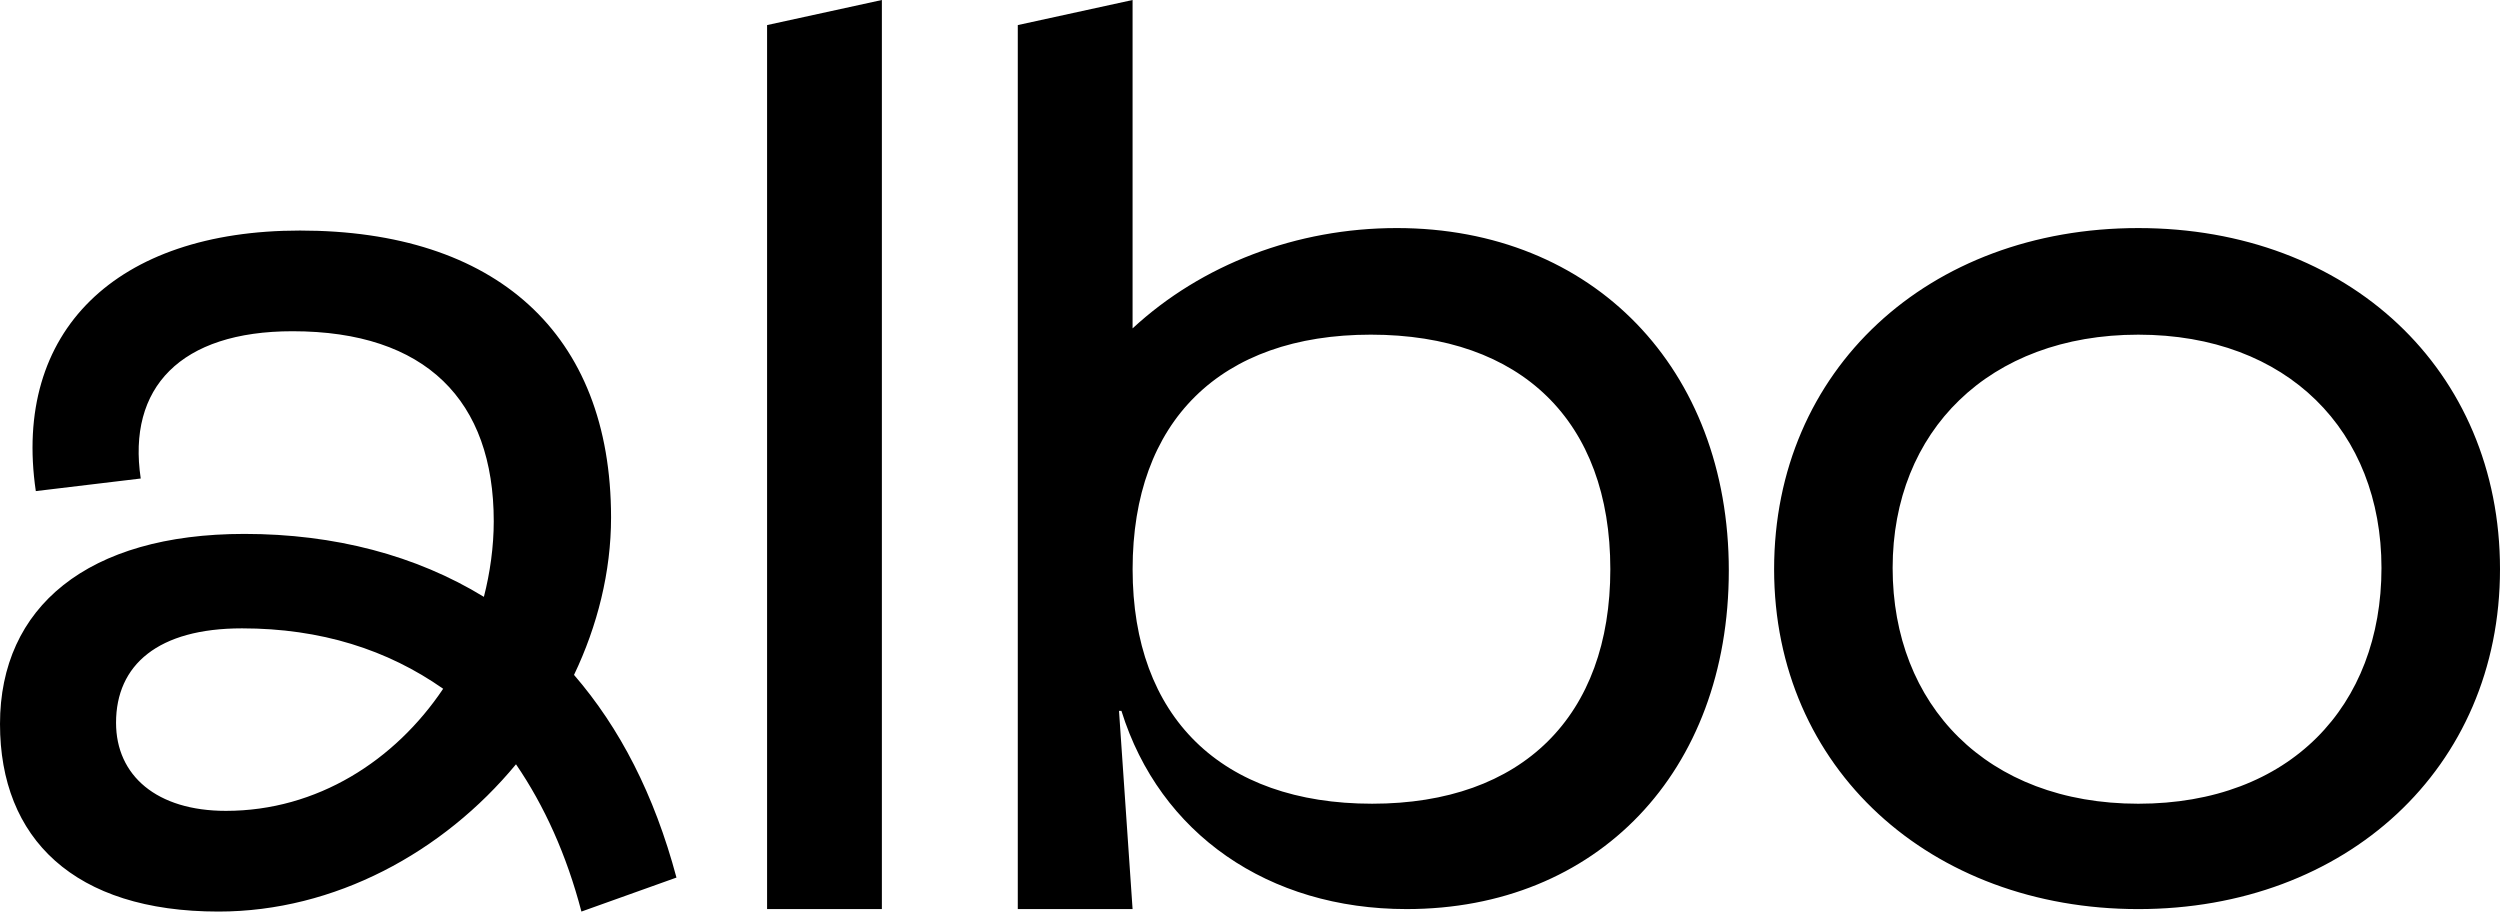
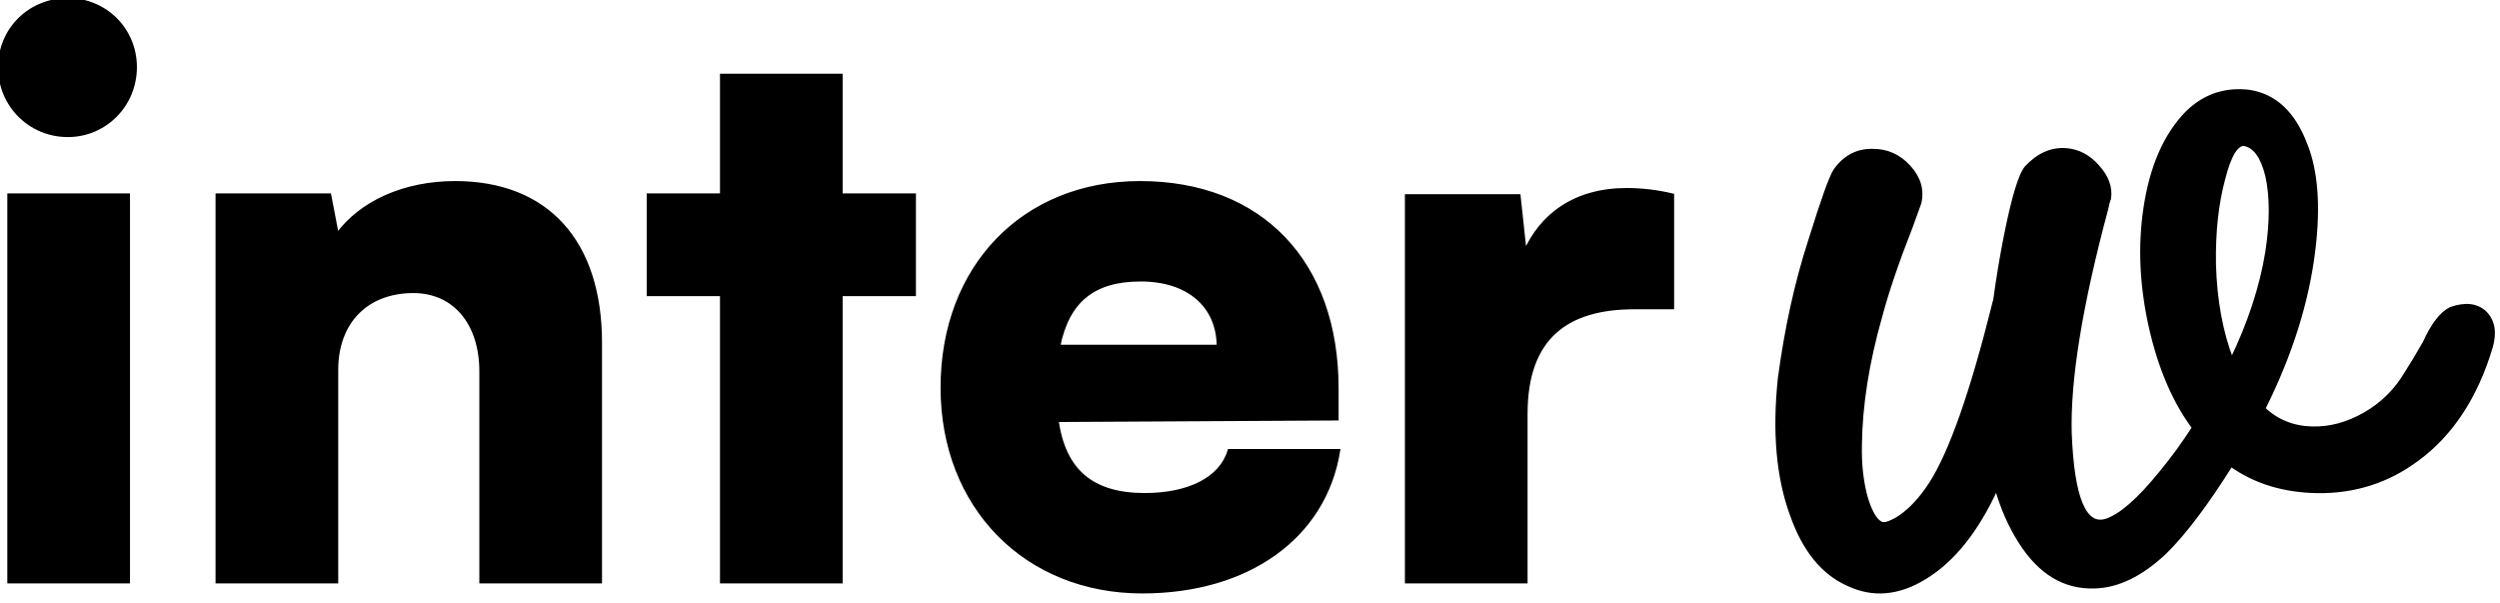
- <svg xmlns="http://www.w3.org/2000/svg" width="220" height="81" viewBox="0 0 220 81" fill="none">
-   <path fill-rule="evenodd" clip-rule="evenodd" d="M98.473 62.559H98.691L98.688 62.562C102.057 73.377 111.615 79.999 123.782 79.999C140.512 79.999 152.135 67.971 152.135 50.201C152.135 32.43 140.187 20.069 122.914 20.069C114.113 20.069 105.752 23.267 99.667 28.898V0L89.565 2.207V80H99.667L98.473 62.559ZM120.634 29.45C133.887 29.45 141.709 37.066 141.709 50.089C141.709 63.002 133.998 70.727 120.745 70.727C107.492 70.727 99.67 63.111 99.67 50.089C99.67 37.066 107.381 29.45 120.634 29.45ZM188.17 20.07C169.701 20.07 156.122 32.54 156.122 50.089C156.122 67.638 169.918 80 188.17 80C206.422 80 220 67.638 220 50.089C220 32.54 206.64 20.07 188.17 20.07ZM188.17 29.451C201.316 29.451 209.57 37.949 209.57 49.98C209.57 62.12 201.534 70.728 188.17 70.728C174.807 70.728 166.552 62.011 166.552 49.98C166.552 37.949 175.024 29.451 188.17 29.451ZM0 63.712C0 53.412 7.711 46.984 21.507 46.984C29.436 46.984 36.608 48.868 42.582 52.523C43.125 50.417 43.45 48.092 43.45 45.877C43.45 35.241 37.476 29.149 25.745 29.149C15.858 29.149 11.188 34.134 12.385 42.109L3.151 43.217C1.086 29.149 10.212 20.288 26.399 20.288C43.561 20.288 53.773 29.259 53.773 45.545C53.773 50.307 52.579 55.07 50.514 59.391C54.534 64.044 57.575 69.914 59.529 77.226L51.165 80.218C49.861 75.233 47.906 70.912 45.408 67.257C38.998 75.011 29.439 80.218 19.227 80.218C6.518 80.218 0 73.794 0 63.712ZM19.88 71.356C27.918 71.356 34.761 66.925 38.998 60.611C34.11 57.179 28.243 55.295 21.293 55.295C13.907 55.295 10.212 58.509 10.212 63.603C10.212 68.255 13.796 71.356 19.88 71.356ZM19.88 71.356C19.879 71.356 19.878 71.356 19.878 71.356H19.881C19.881 71.356 19.88 71.356 19.88 71.356ZM77.605 0L67.503 2.207V80H77.605V0Z" fill="black" />
+ <svg xmlns="http://www.w3.org/2000/svg" width="606" height="146" viewBox="0 0 606 146" fill="none">
+   <path fill-rule="evenodd" clip-rule="evenodd" d="M81.548 140.946H52.744V47.356H79.865L81.735 57.09C87.533 49.041 98.194 44.361 110.352 44.361C132.609 44.361 145.515 58.587 145.515 83.108V140.946H116.711V90.033C116.711 78.241 110.165 70.567 100.252 70.567C88.843 70.567 81.548 78.054 81.548 89.659V140.946ZM324.509 109.313C321.143 130.09 302.626 143.379 277.002 143.379C248.759 143.379 228.559 122.79 228.559 93.964C228.559 64.764 248.198 44.361 276.441 44.361C305.806 44.361 324.135 63.641 324.135 94.151V101.451L256.241 101.826C257.924 114.179 264.844 119.982 277.563 119.982C288.411 119.982 296.08 116.051 298.137 109.313H324.509ZM203.87 140.946H175.067V71.315H157.298V47.356H175.067V18.344H203.87V47.356H221.639V71.315H203.87V140.946ZM369.772 61.395C373.7 52.223 381.93 46.046 394.461 46.046C397.828 46.046 401.569 46.42 405.496 47.356V74.497H396.331C379.872 74.497 369.959 81.797 369.959 100.328V140.946H341.156V47.544H368.276L369.772 61.395ZM2.244 140.946V47.356H31.048V140.946H2.244ZM16.459 32.756C7.294 32.756 0 25.456 0 16.285C0 7.113 7.294 0 16.459 0C25.437 0 32.731 7.113 32.731 16.285C32.731 25.456 25.437 32.756 16.459 32.756ZM295.519 84.044H256.615C258.859 72.813 265.219 67.759 276.628 67.759C288.224 67.759 295.519 74.123 295.519 84.044Z" fill="black" stroke="black" stroke-width="0.945" stroke-linecap="round" />
+   <path fill-rule="evenodd" clip-rule="evenodd" d="M484.149 118.15C479.41 128.54 473.611 135.813 466.755 139.969C460.395 143.881 454.223 144.431 448.238 141.619C442.128 138.93 437.577 133.368 434.584 124.934C431.218 115.888 430.219 104.826 431.592 91.746C433.211 79.645 435.643 68.582 438.886 58.559C442.002 48.535 444.06 42.79 445.058 41.323C447.426 38.023 450.482 36.434 454.223 36.556C457.59 36.556 460.457 37.839 462.827 40.406C465.32 43.096 466.194 46.029 465.445 49.208C465.195 49.941 464.51 51.836 463.388 54.892C460.021 63.448 457.526 70.782 455.907 76.894C452.789 87.896 451.167 98.164 451.044 107.698C450.918 112.588 451.418 116.988 452.54 120.9C453.537 124.078 454.659 126.034 455.907 126.767C456.655 127.379 458.213 126.951 460.582 125.484C463.324 123.65 465.881 120.9 468.251 117.233C473.114 109.654 478.226 95.108 483.588 73.594C483.588 73.349 483.65 73.166 483.775 73.044C484.523 67.543 485.395 62.287 486.394 57.275C488.264 47.863 489.947 42.301 491.444 40.59C494.311 37.534 497.49 36.128 500.982 36.373C503.975 36.617 506.53 37.962 508.651 40.406C510.895 42.851 511.831 45.418 511.457 48.107C511.331 48.23 511.082 49.146 510.708 50.858C504.473 74.083 501.544 92.174 501.918 105.131C502.54 120.778 505.471 127.807 510.708 126.217C514.198 125.117 518.626 121.267 523.988 114.666C526.73 111.366 529.412 107.698 532.031 103.664C527.291 97.308 523.801 89.179 521.557 79.278C519.312 69.254 518.874 59.659 520.247 50.491C521.744 40.468 525.11 32.767 530.347 27.388C534.586 23.232 539.636 21.521 545.497 22.254C551.731 23.232 556.282 27.572 559.151 35.273C561.644 41.629 562.267 50.002 561.021 60.392C559.525 72.983 555.472 85.879 548.864 99.081C552.105 102.137 556.033 103.726 560.647 103.848C565.011 103.97 569.313 102.809 573.553 100.364C577.791 97.919 581.158 94.558 583.653 90.279C584.775 88.568 586.208 86.184 587.955 83.129C589.948 78.728 592.07 75.978 594.314 74.878C597.804 73.655 600.548 73.961 602.544 75.794C604.537 77.75 605.037 80.501 604.04 84.045C600.423 96.147 594.437 105.254 586.084 111.366C578.977 116.622 570.934 119.189 561.957 119.067C553.85 118.944 546.868 116.805 541.008 112.649C535.023 122.184 529.661 129.273 524.923 133.918C519.187 139.297 513.514 142.047 507.903 142.17C500.67 142.414 494.685 138.808 489.947 131.351C487.452 127.44 485.52 123.039 484.149 118.15ZM541.195 87.346C538.577 80.623 537.142 72.861 536.894 64.059C536.768 56.236 537.516 49.33 539.138 43.34C540.634 37.473 542.379 34.661 544.375 34.906H544.188C546.807 35.395 548.677 37.962 549.799 42.607C550.921 47.618 550.921 53.791 549.799 61.126C548.426 69.56 545.559 78.3 541.195 87.346Z" fill="black" stroke="black" stroke-width="0.945" stroke-linecap="round" />
</svg>
